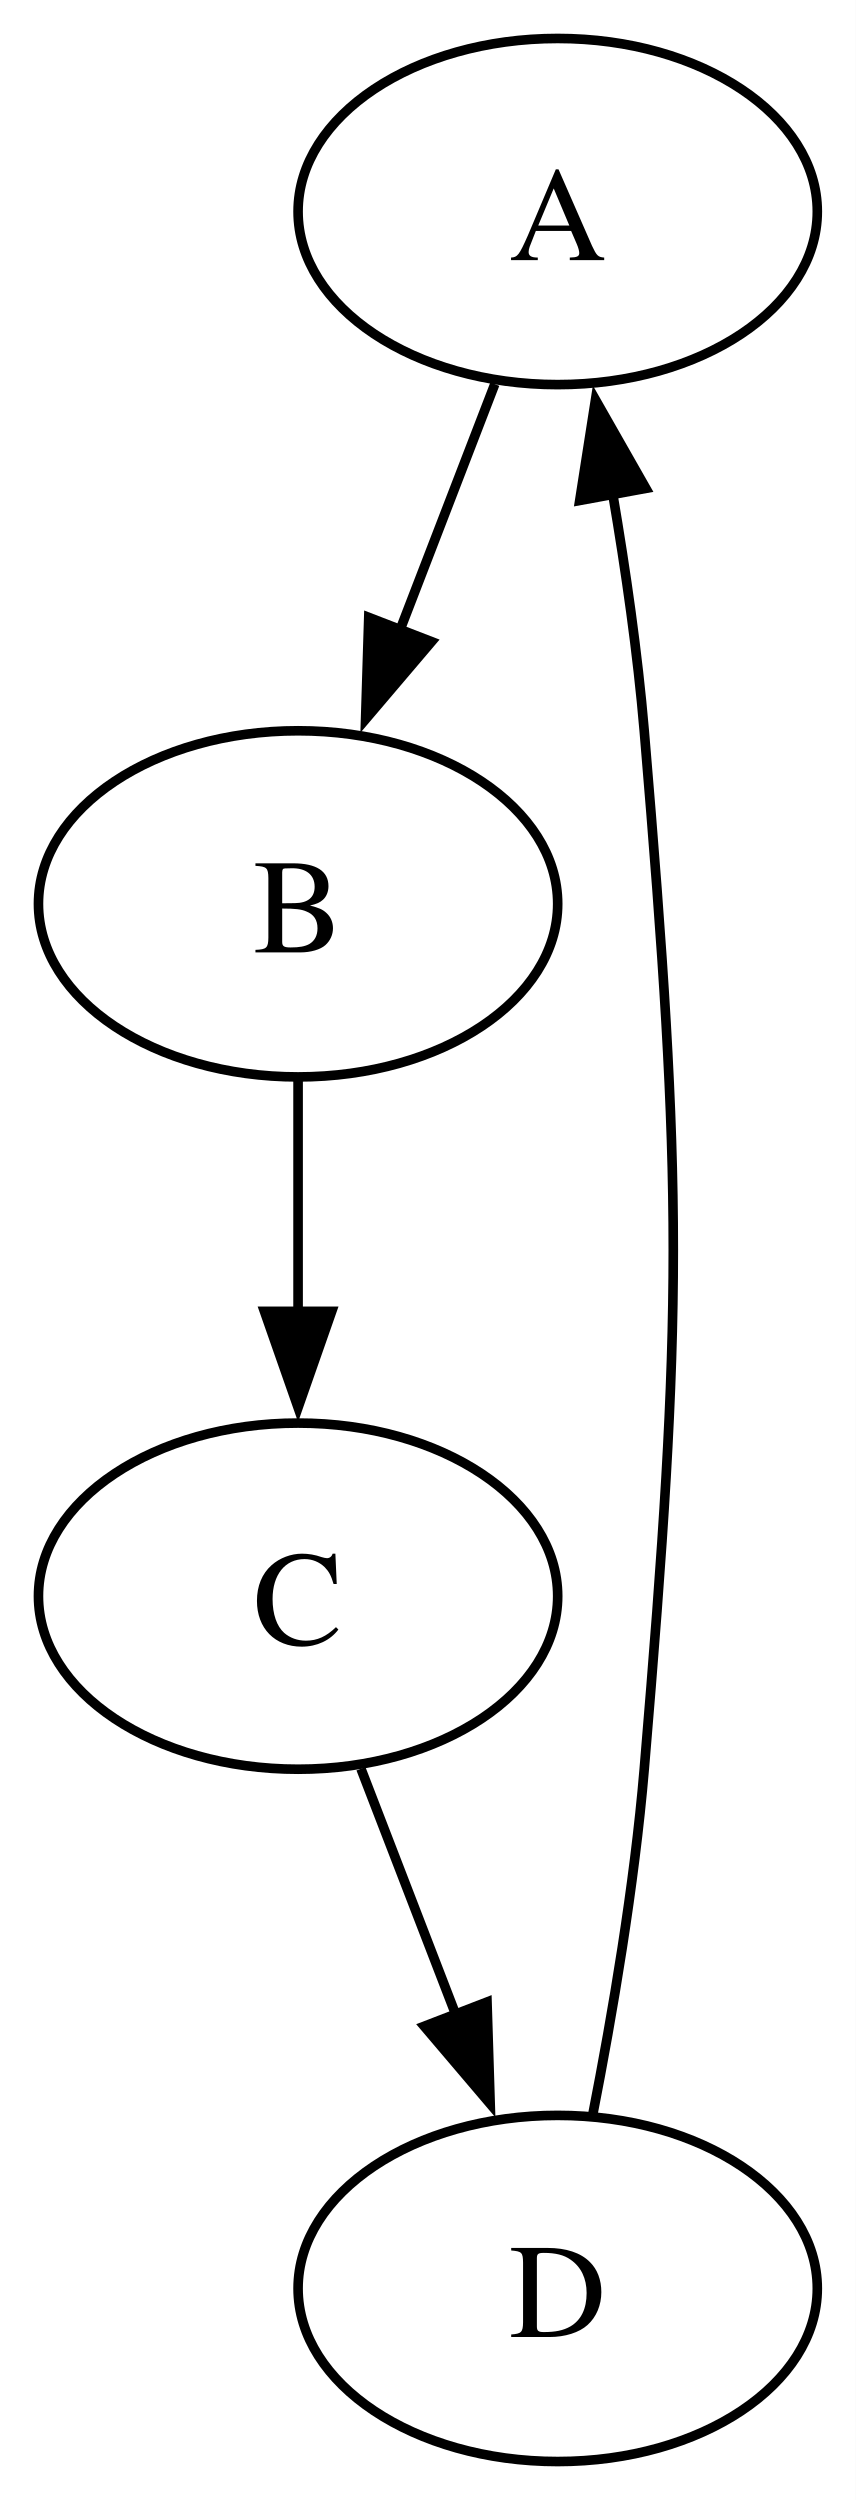
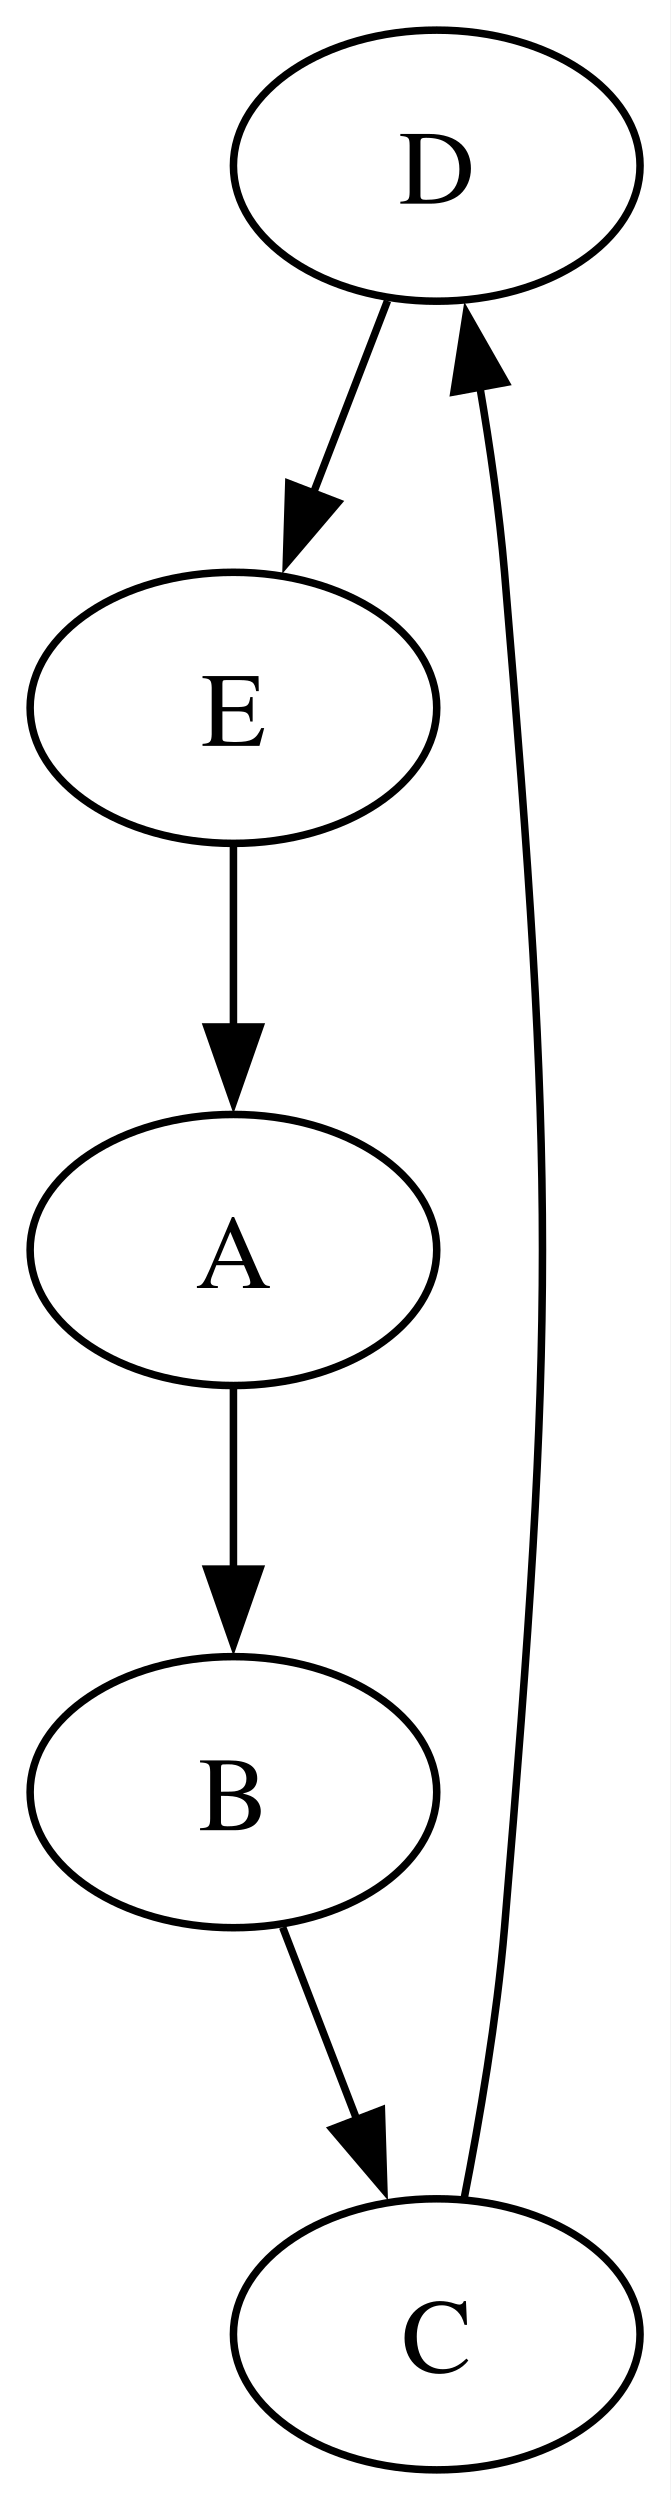
- <svg xmlns="http://www.w3.org/2000/svg" width="89pt" height="260pt" viewBox="0.00 0.00 89.00 260.00">
-   <g id="graph0" class="graph" transform="scale(1 1) rotate(0) translate(4 256)">
-     <polygon fill="white" stroke="none" points="-4,4 -4,-256 85,-256 85,4 -4,4" />
+ <svg xmlns="http://www.w3.org/2000/svg" width="89pt" height="332pt" viewBox="0.00 0.00 89.00 332.00">
+   <g id="graph0" class="graph" transform="scale(1 1) rotate(0) translate(4 328)">
+     <polygon fill="white" stroke="none" points="-4,4 -4,-328 85,-328 85,4 -4,4" />
    <g id="node1" class="node">
-       <ellipse fill="none" stroke="black" cx="54" cy="-234" rx="27" ry="18" />
-       <text text-anchor="middle" x="54" y="-228.95" font-family="Times,serif" font-size="14.00">A</text>
+       <ellipse fill="none" stroke="black" cx="54" cy="-306" rx="27" ry="18" />
+       <text text-anchor="middle" x="54" y="-300.95" font-family="Times,serif" font-size="14.00">D</text>
    </g>
    <g id="node3" class="node">
+       <ellipse fill="none" stroke="black" cx="27" cy="-234" rx="27" ry="18" />
+       <text text-anchor="middle" x="27" y="-228.95" font-family="Times,serif" font-size="14.00">E</text>
+     </g>
+     <g id="edge4" class="edge">
+       <path fill="none" stroke="black" d="M47.46,-288.05C44.48,-280.32 40.87,-270.96 37.52,-262.27" />
+       <polygon fill="black" stroke="black" points="40.88,-261.27 34.02,-253.2 34.35,-263.79 40.88,-261.27" />
+     </g>
+     <g id="node2" class="node">
+       <ellipse fill="none" stroke="black" cx="27" cy="-90" rx="27" ry="18" />
+       <text text-anchor="middle" x="27" y="-84.95" font-family="Times,serif" font-size="14.00">B</text>
+     </g>
+     <g id="node5" class="node">
+       <ellipse fill="none" stroke="black" cx="54" cy="-18" rx="27" ry="18" />
+       <text text-anchor="middle" x="54" y="-12.95" font-family="Times,serif" font-size="14.00">C</text>
+     </g>
+     <g id="edge5" class="edge">
+       <path fill="none" stroke="black" d="M33.54,-72.05C36.52,-64.32 40.13,-54.96 43.48,-46.27" />
+       <polygon fill="black" stroke="black" points="46.65,-47.79 46.98,-37.2 40.12,-45.27 46.65,-47.79" />
+     </g>
+     <g id="node4" class="node">
      <ellipse fill="none" stroke="black" cx="27" cy="-162" rx="27" ry="18" />
-       <text text-anchor="middle" x="27" y="-156.95" font-family="Times,serif" font-size="14.00">B</text>
+       <text text-anchor="middle" x="27" y="-156.95" font-family="Times,serif" font-size="14.00">A</text>
    </g>
    <g id="edge1" class="edge">
-       <path fill="none" stroke="black" d="M47.46,-216.05C44.48,-208.32 40.87,-198.96 37.52,-190.27" />
-       <polygon fill="black" stroke="black" points="40.88,-189.27 34.02,-181.2 34.35,-191.79 40.88,-189.27" />
-     </g>
-     <g id="node2" class="node">
-       <ellipse fill="none" stroke="black" cx="54" cy="-18" rx="27" ry="18" />
-       <text text-anchor="middle" x="54" y="-12.95" font-family="Times,serif" font-size="14.00">D</text>
+       <path fill="none" stroke="black" d="M27,-215.7C27,-208.41 27,-199.73 27,-191.54" />
+       <polygon fill="black" stroke="black" points="30.5,-191.62 27,-181.62 23.5,-191.62 30.5,-191.62" />
    </g>
    <g id="edge2" class="edge">
-       <path fill="none" stroke="black" d="M57.65,-36.09C59.68,-46.43 61.98,-59.91 63,-72 67.03,-119.83 67.03,-132.17 63,-180 62.32,-188.03 61.08,-196.67 59.73,-204.6" />
-       <polygon fill="black" stroke="black" points="56.29,-203.95 57.93,-214.42 63.17,-205.21 56.29,-203.95" />
-     </g>
-     <g id="node4" class="node">
-       <ellipse fill="none" stroke="black" cx="27" cy="-90" rx="27" ry="18" />
-       <text text-anchor="middle" x="27" y="-84.95" font-family="Times,serif" font-size="14.00">C</text>
-     </g>
-     <g id="edge3" class="edge">
      <path fill="none" stroke="black" d="M27,-143.7C27,-136.41 27,-127.73 27,-119.54" />
      <polygon fill="black" stroke="black" points="30.5,-119.62 27,-109.62 23.5,-119.62 30.5,-119.62" />
    </g>
-     <g id="edge4" class="edge">
-       <path fill="none" stroke="black" d="M33.54,-72.05C36.52,-64.32 40.13,-54.96 43.48,-46.27" />
-       <polygon fill="black" stroke="black" points="46.65,-47.79 46.98,-37.2 40.12,-45.27 46.65,-47.79" />
+     <g id="edge3" class="edge">
+       <path fill="none" stroke="black" d="M57.65,-36.09C59.68,-46.43 61.98,-59.91 63,-72 69.72,-151.72 69.72,-172.28 63,-252 62.32,-260.03 61.08,-268.67 59.73,-276.6" />
+       <polygon fill="black" stroke="black" points="56.29,-275.95 57.93,-286.42 63.17,-277.21 56.29,-275.95" />
    </g>
  </g>
</svg>
